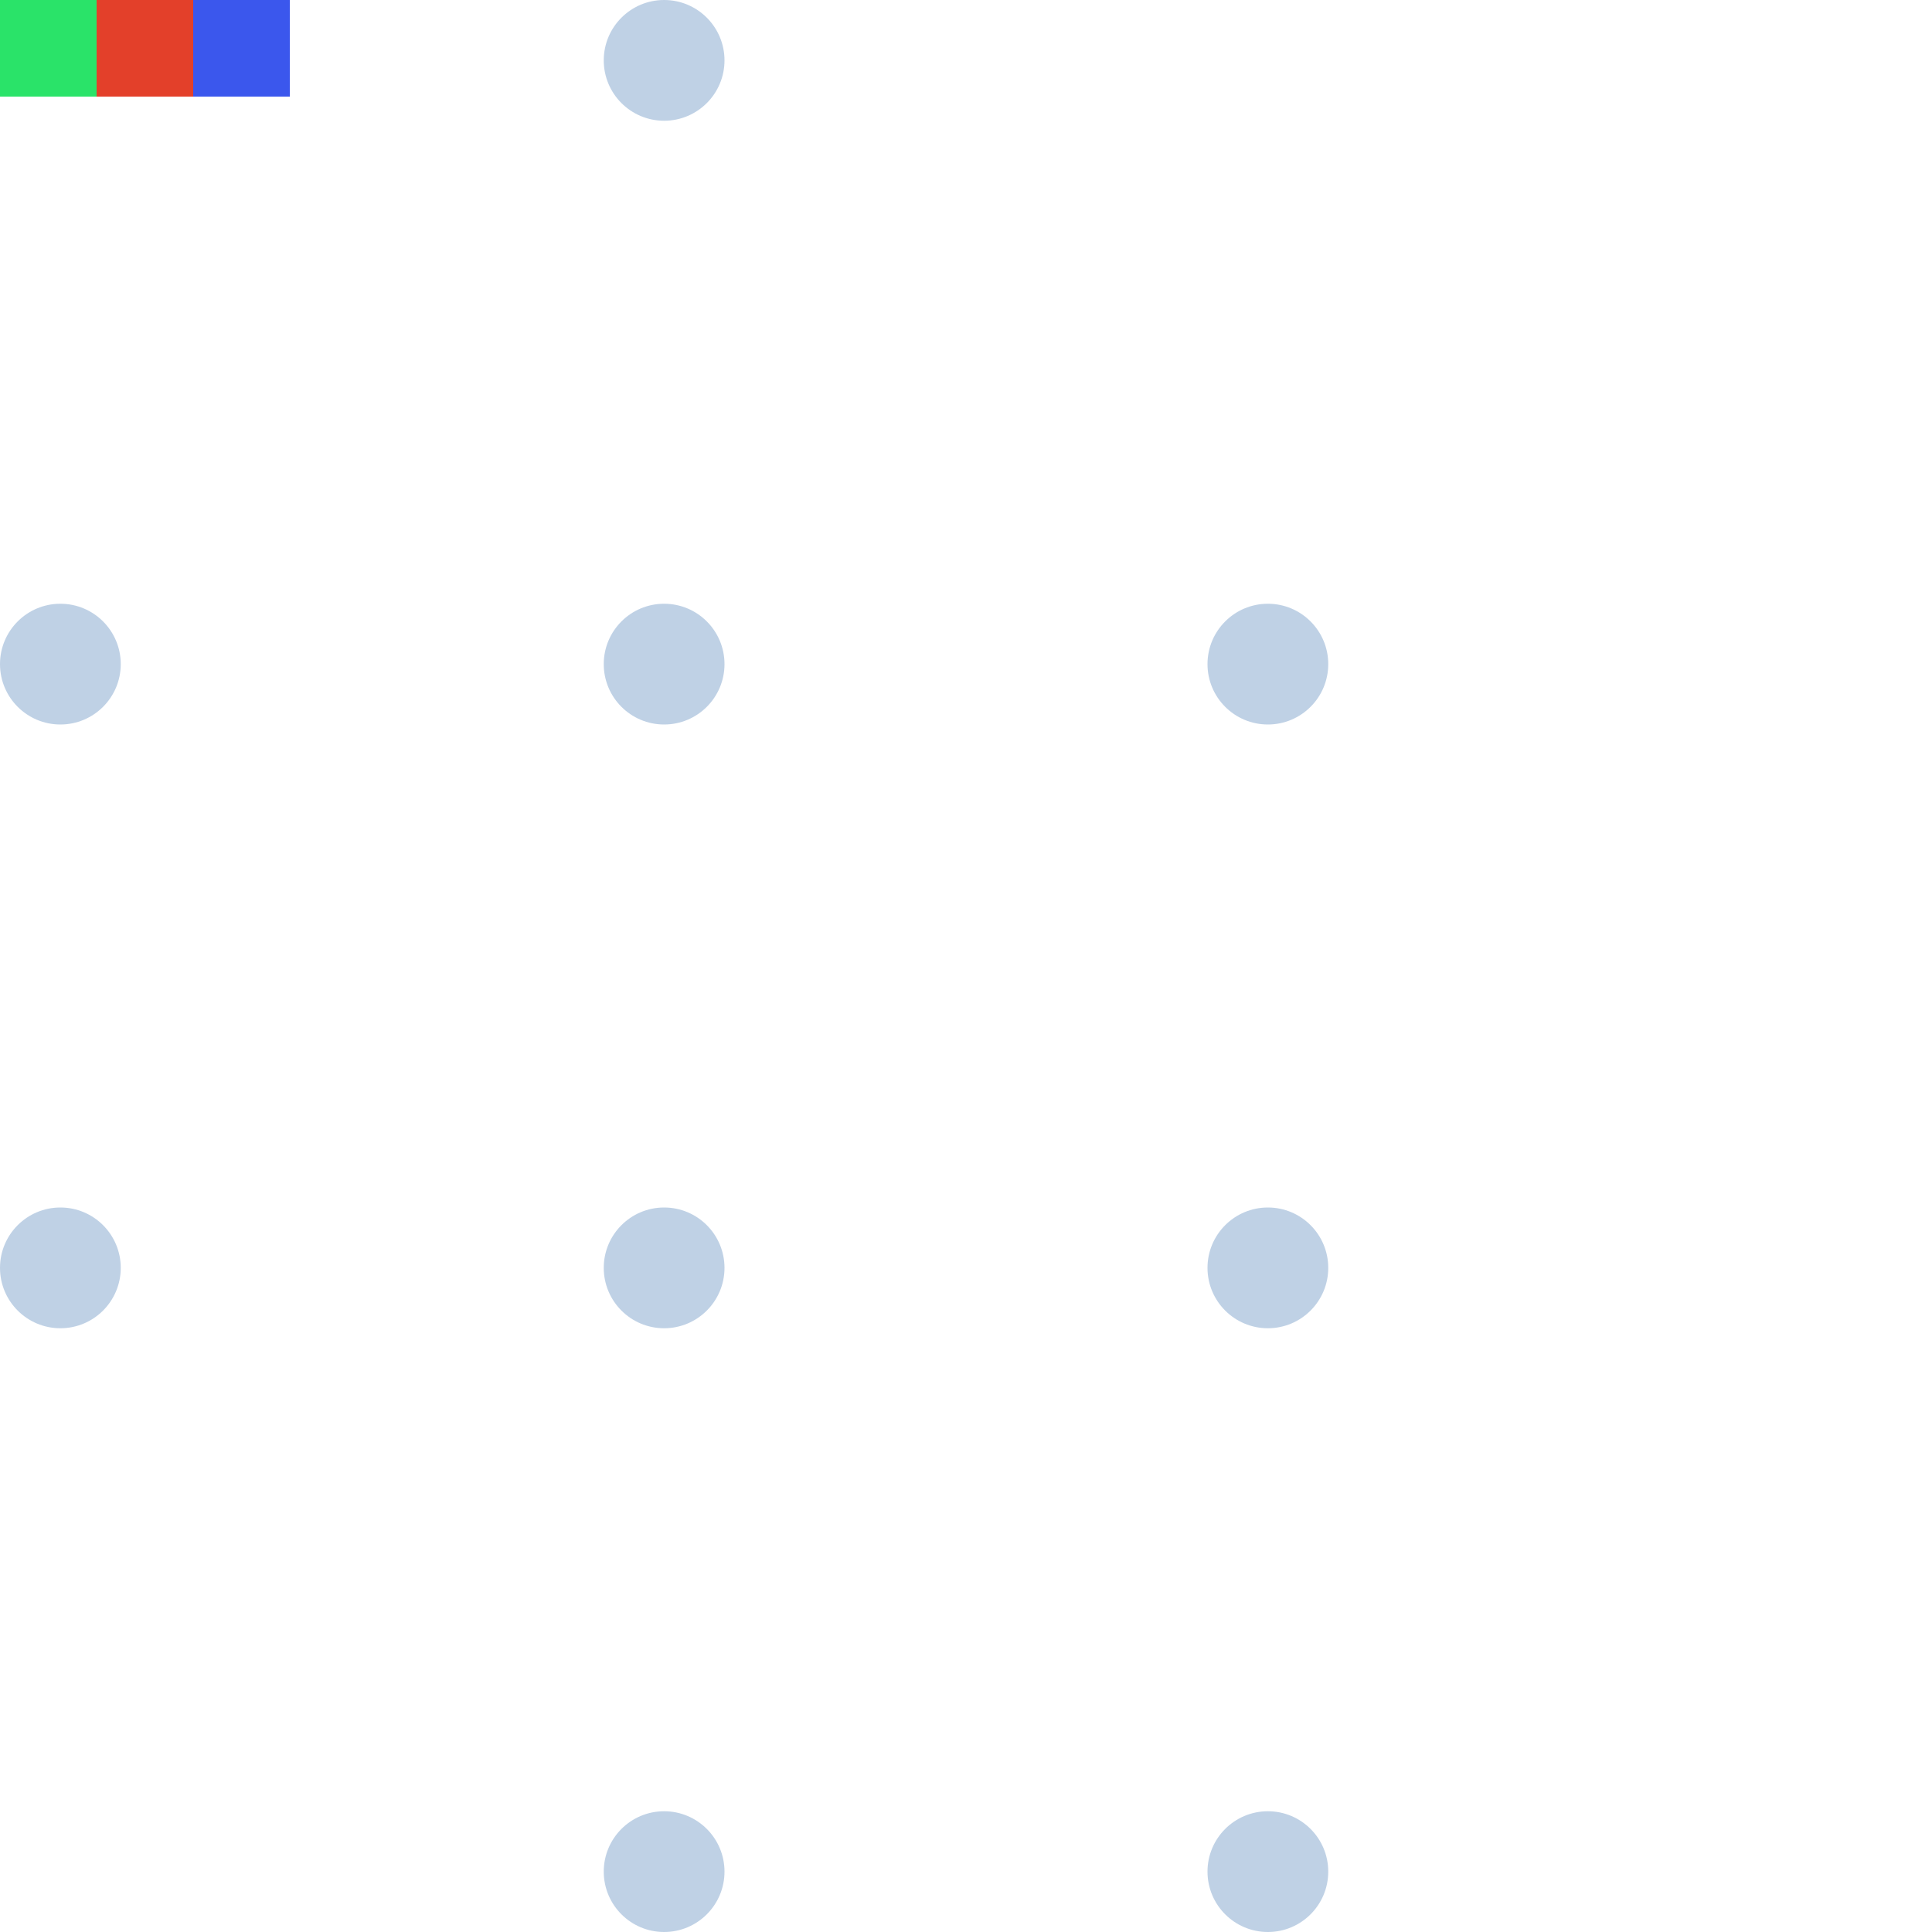
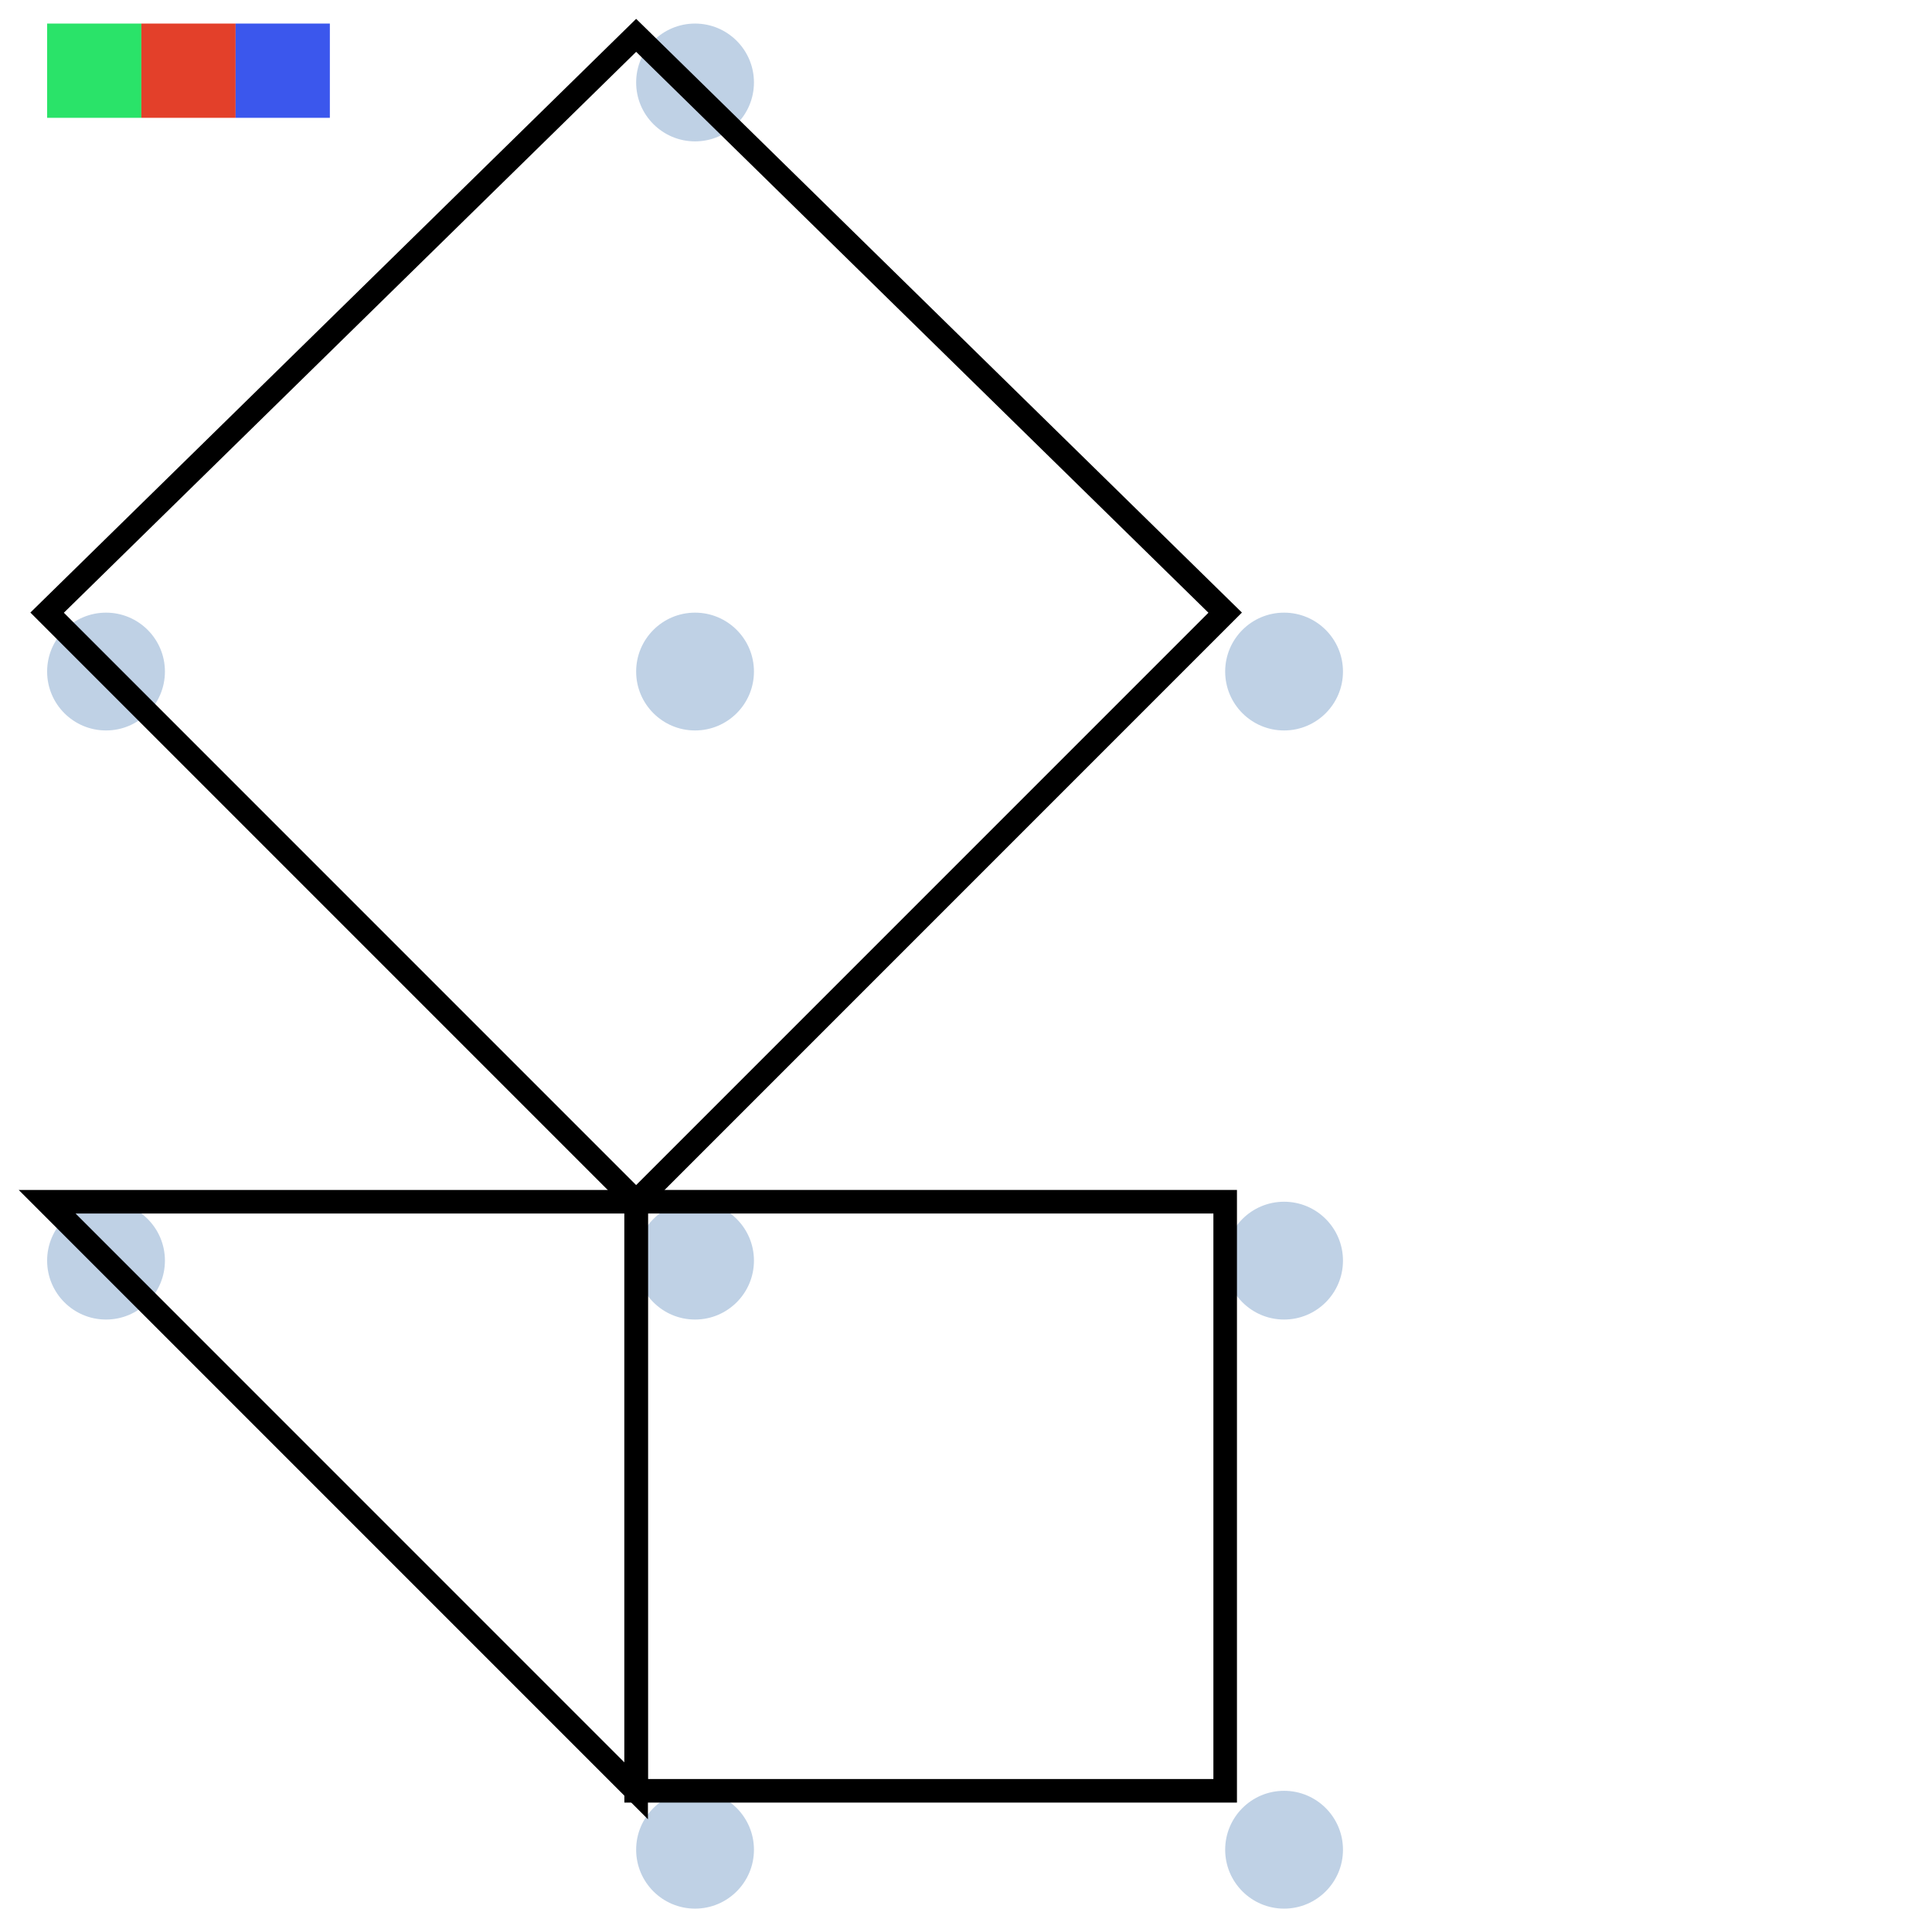
- <svg xmlns="http://www.w3.org/2000/svg" width="80" height="80" viewBox="0 0 80 80" fill="none">
-   <rect y="25" width="5" height="5" rx="2.5" fill="#BFD1E5" />
-   <rect y="50" width="5" height="5" rx="2.5" fill="#BFD1E5" />
-   <rect x="25" y="50" width="5" height="5" rx="2.5" fill="#BFD1E5" />
-   <rect x="50" y="50" width="5" height="5" rx="2.5" fill="#BFD1E5" />
-   <rect x="25" y="75" width="5" height="5" rx="2.5" fill="#BFD1E5" />
-   <rect x="25" width="5" height="5" rx="2.5" fill="#BFD1E5" />
-   <rect x="50" y="75" width="5" height="5" rx="2.5" fill="#BFD1E5" />
-   <rect x="25" y="25" width="5" height="5" rx="2.5" fill="#BFD1E5" />
-   <rect x="50" y="25" width="5" height="5" rx="2.5" fill="#BFD1E5" />
-   <rect width="4" height="4" fill="#2AE369" />
-   <rect x="4" width="4" height="4" fill="#E3402A" />
-   <rect x="8" width="4" height="4" fill="#3B57ED" />
+ <svg xmlns="http://www.w3.org/2000/svg" width="82" height="81" viewBox="0 0 82 81" fill="none">
+   <rect x="2" y="26" width="5" height="5" rx="2.5" fill="#BFD1E5" />
+   <rect x="2" y="51" width="5" height="5" rx="2.5" fill="#BFD1E5" />
+   <rect x="27" y="51" width="5" height="5" rx="2.5" fill="#BFD1E5" />
+   <rect x="52" y="51" width="5" height="5" rx="2.5" fill="#BFD1E5" />
+   <rect x="27" y="76" width="5" height="5" rx="2.5" fill="#BFD1E5" />
+   <rect x="27" y="1" width="5" height="5" rx="2.5" fill="#BFD1E5" />
+   <rect x="52" y="76" width="5" height="5" rx="2.5" fill="#BFD1E5" />
+   <rect x="27" y="26" width="5" height="5" rx="2.5" fill="#BFD1E5" />
+   <rect x="52" y="26" width="5" height="5" rx="2.5" fill="#BFD1E5" />
+   <rect x="2" y="1" width="4" height="4" fill="#2AE369" />
+   <rect x="6" y="1" width="4" height="4" fill="#E3402A" />
+   <rect x="10" y="1" width="4" height="4" fill="#3B57ED" />
+   <path d="M52 26L27 1.5L2 26L27 51L52 26Z" stroke="black" />
+   <path d="M27 76V51H52V76H27Z" stroke="black" />
+   <path d="M27 51H2L27 76V51Z" stroke="black" />
</svg>
